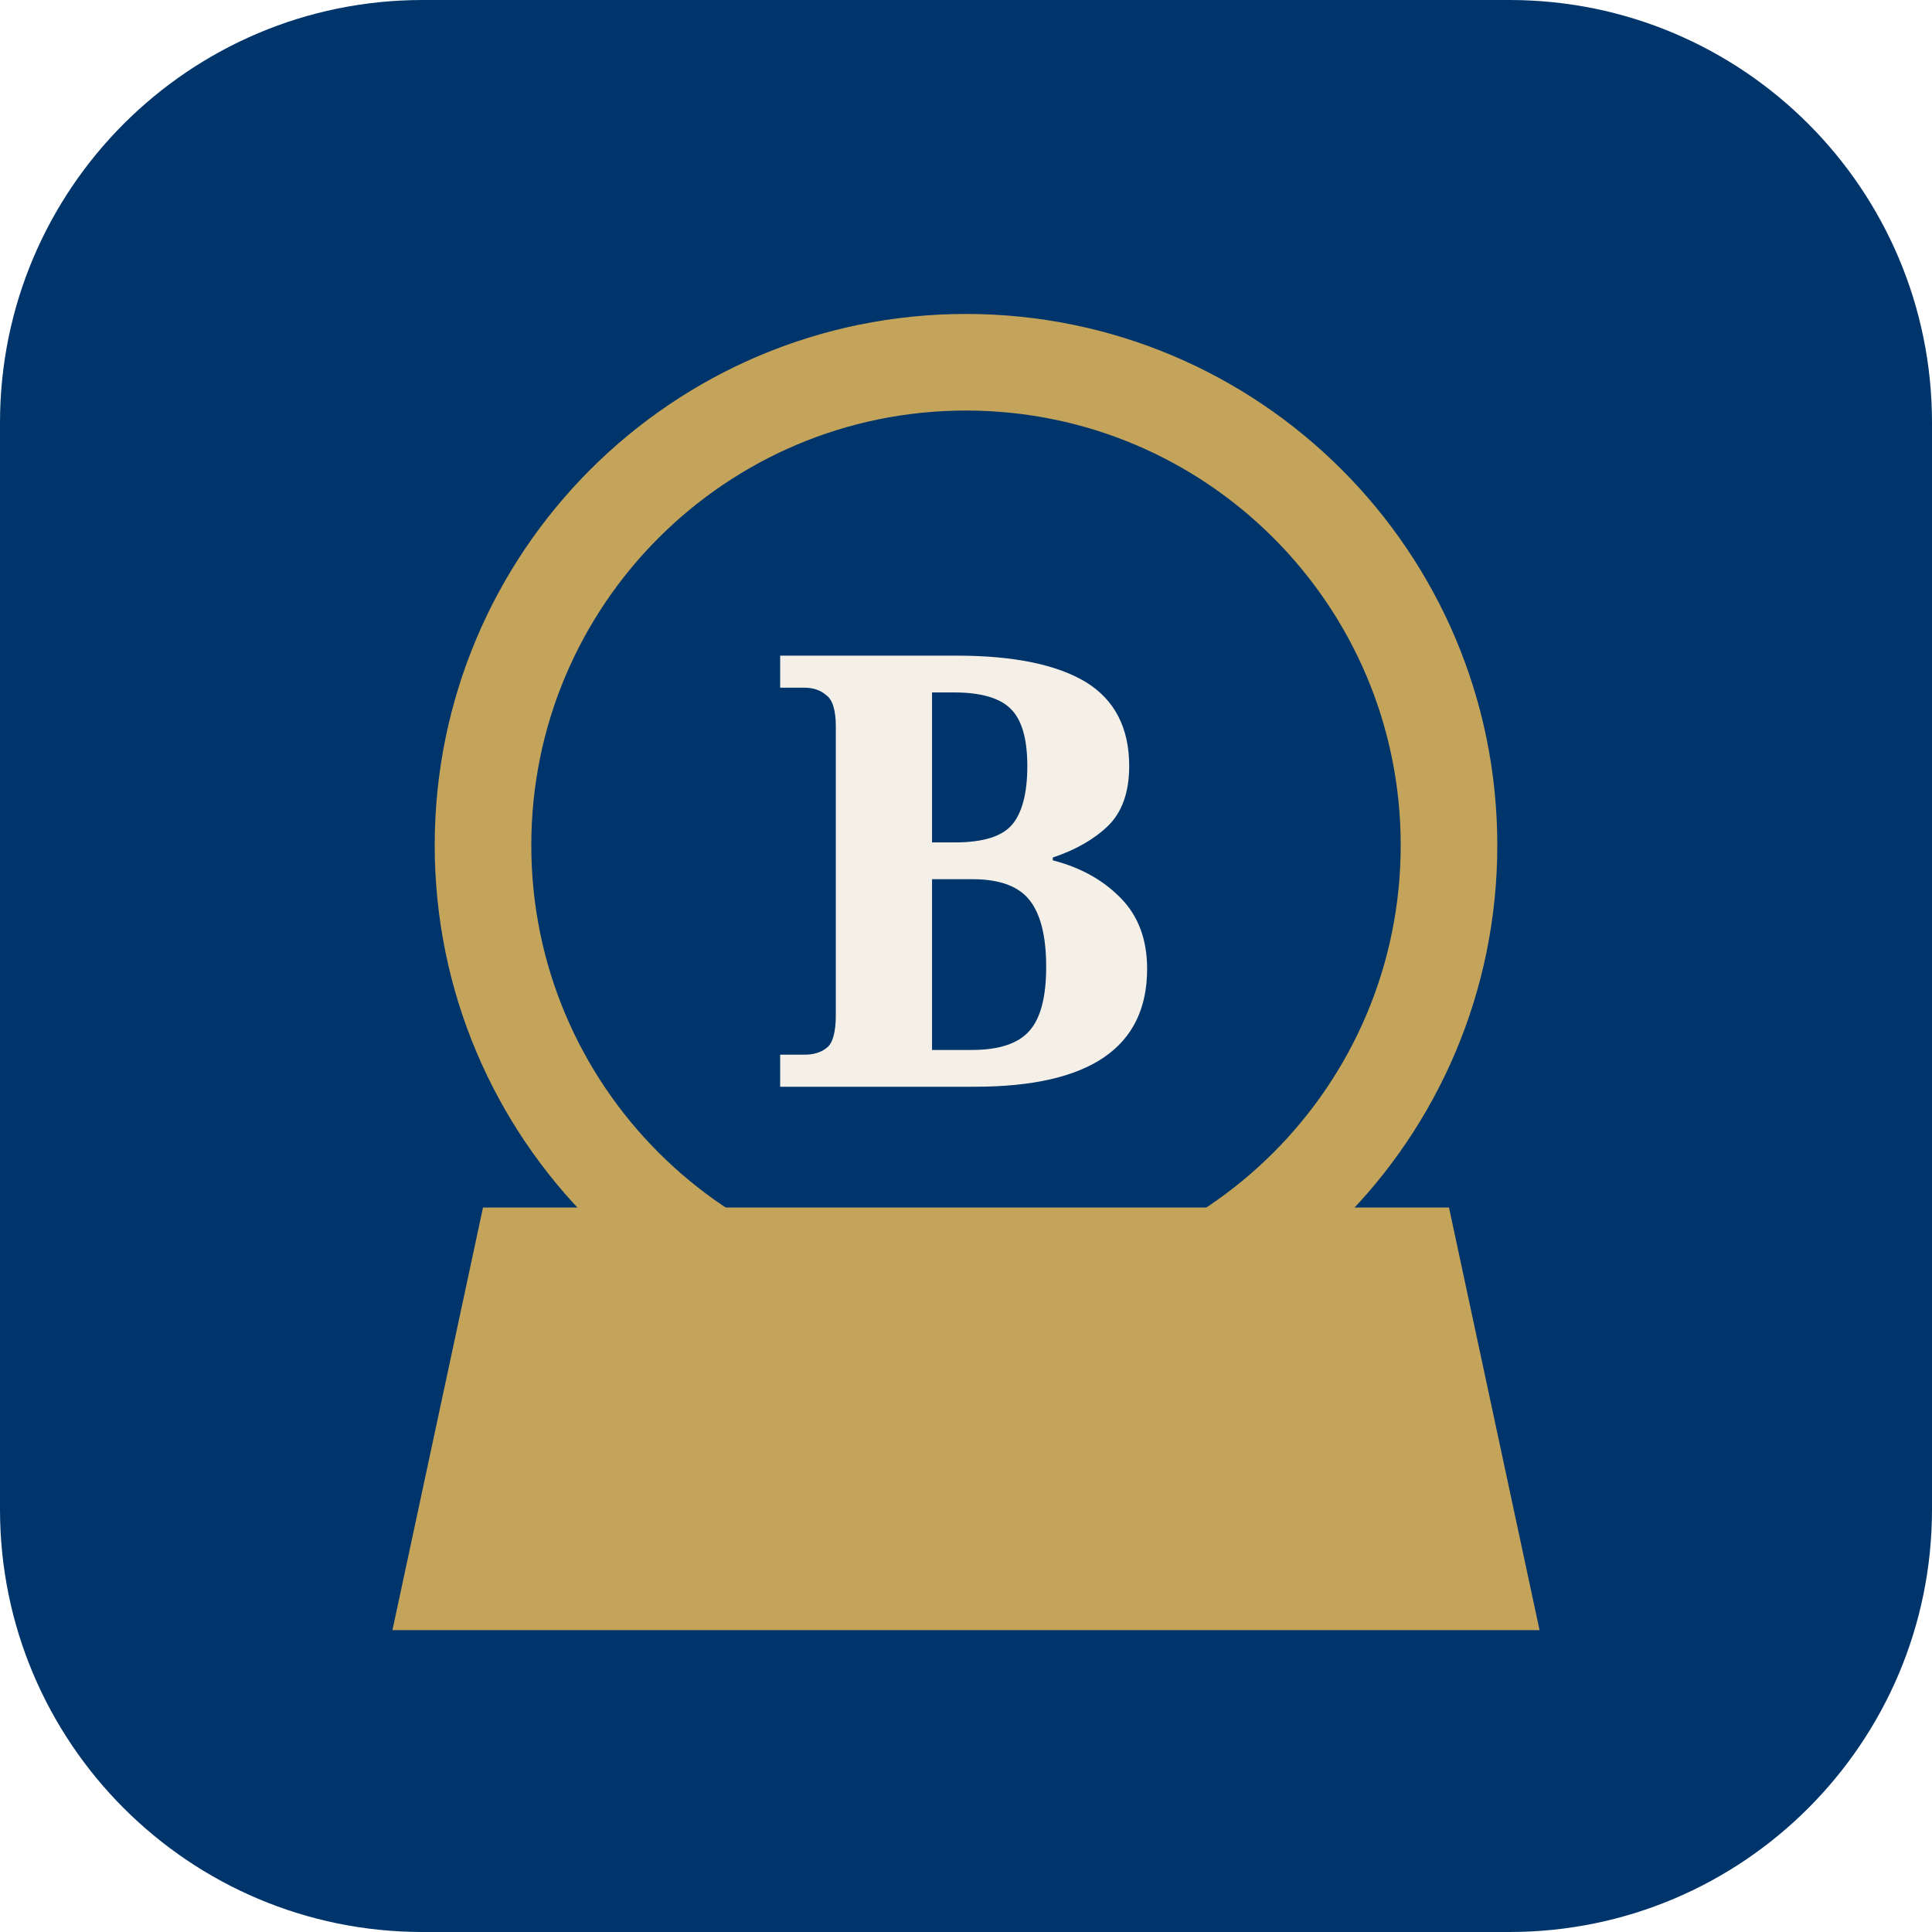
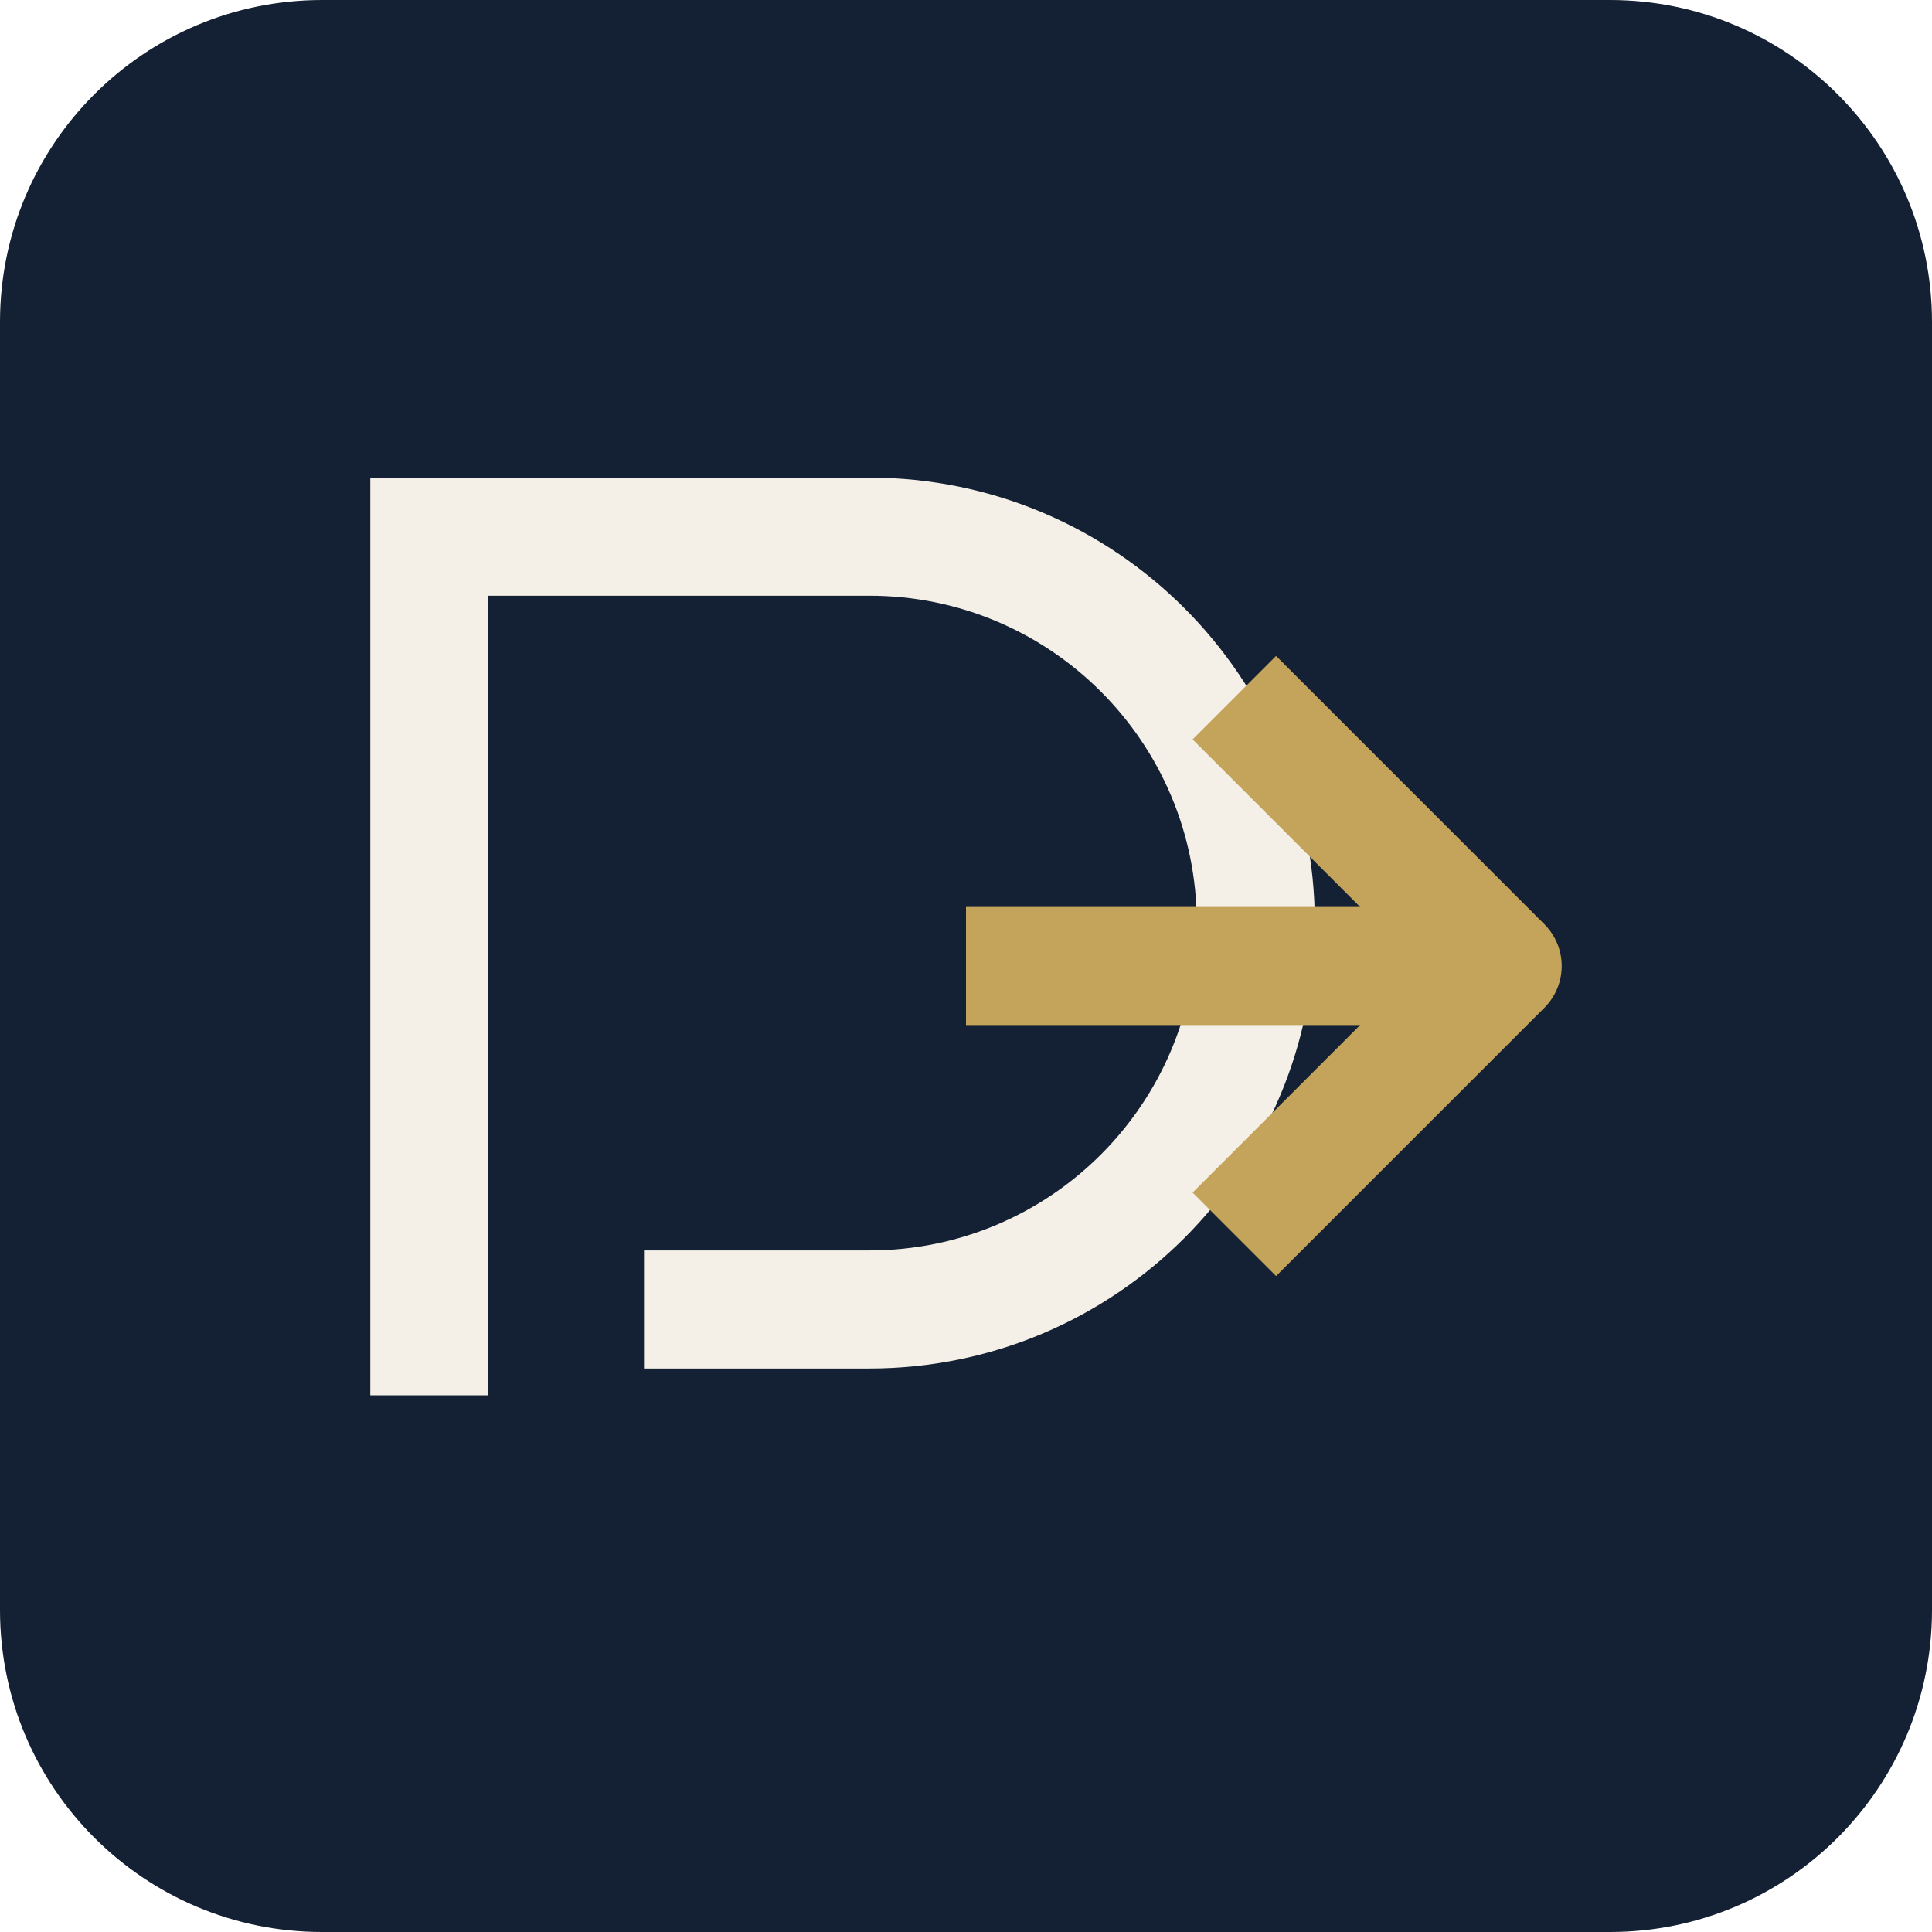
- <svg xmlns="http://www.w3.org/2000/svg" viewBox="0 0 32 32">
-   <rect width="32" height="32" rx="7" fill="#00356B" />
-   <circle cx="16" cy="14" r="8" fill="none" stroke="#C4A35A" stroke-width="1.6" />
-   <path d="M8 20h16l1.5 7h-19z" fill="#C4A35A" />
-   <text x="16" y="18" text-anchor="middle" fill="#F4F0E8" font-family="Georgia, serif" font-size="10" font-weight="700">B</text>
+ <svg xmlns="http://www.w3.org/2000/svg" viewBox="0 0 36 36">
+   <rect width="36" height="36" rx="6" fill="#142033" />
+   <path d="M8 26V10h8.2a7.2 7.2 0 0 1 0 14.4H12" fill="none" stroke="#F4F0E8" stroke-width="2.2" />
+   <path d="M18 18h10M23 13l5 5-5 5" fill="none" stroke="#C4A35A" stroke-width="2.2" stroke-linejoin="round" />
</svg>
